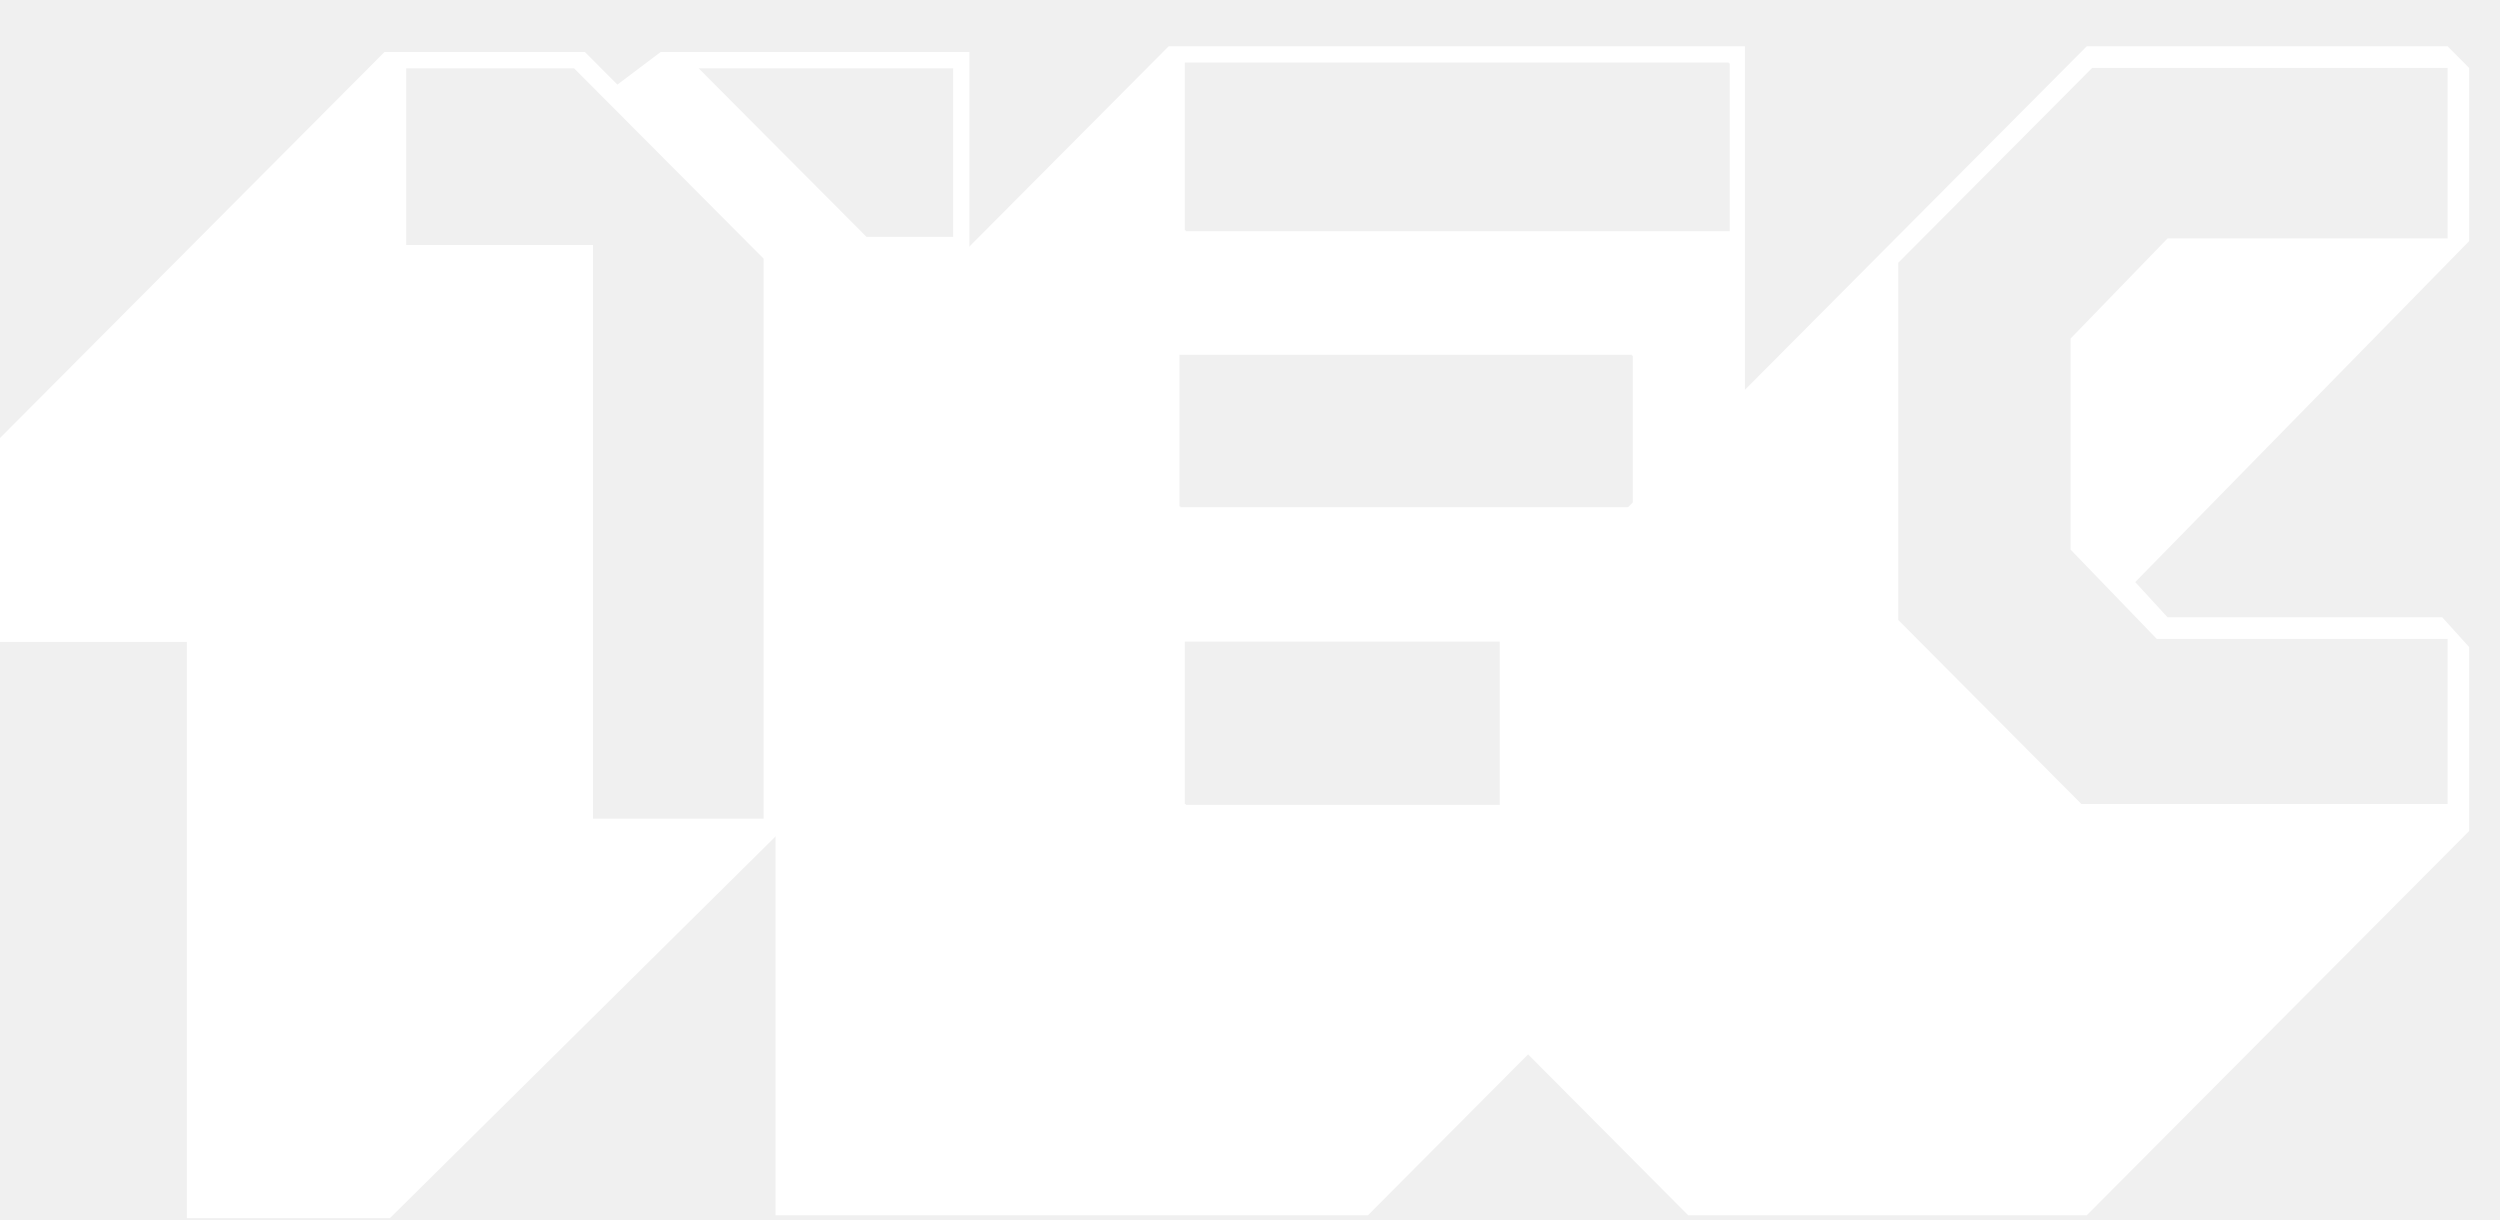
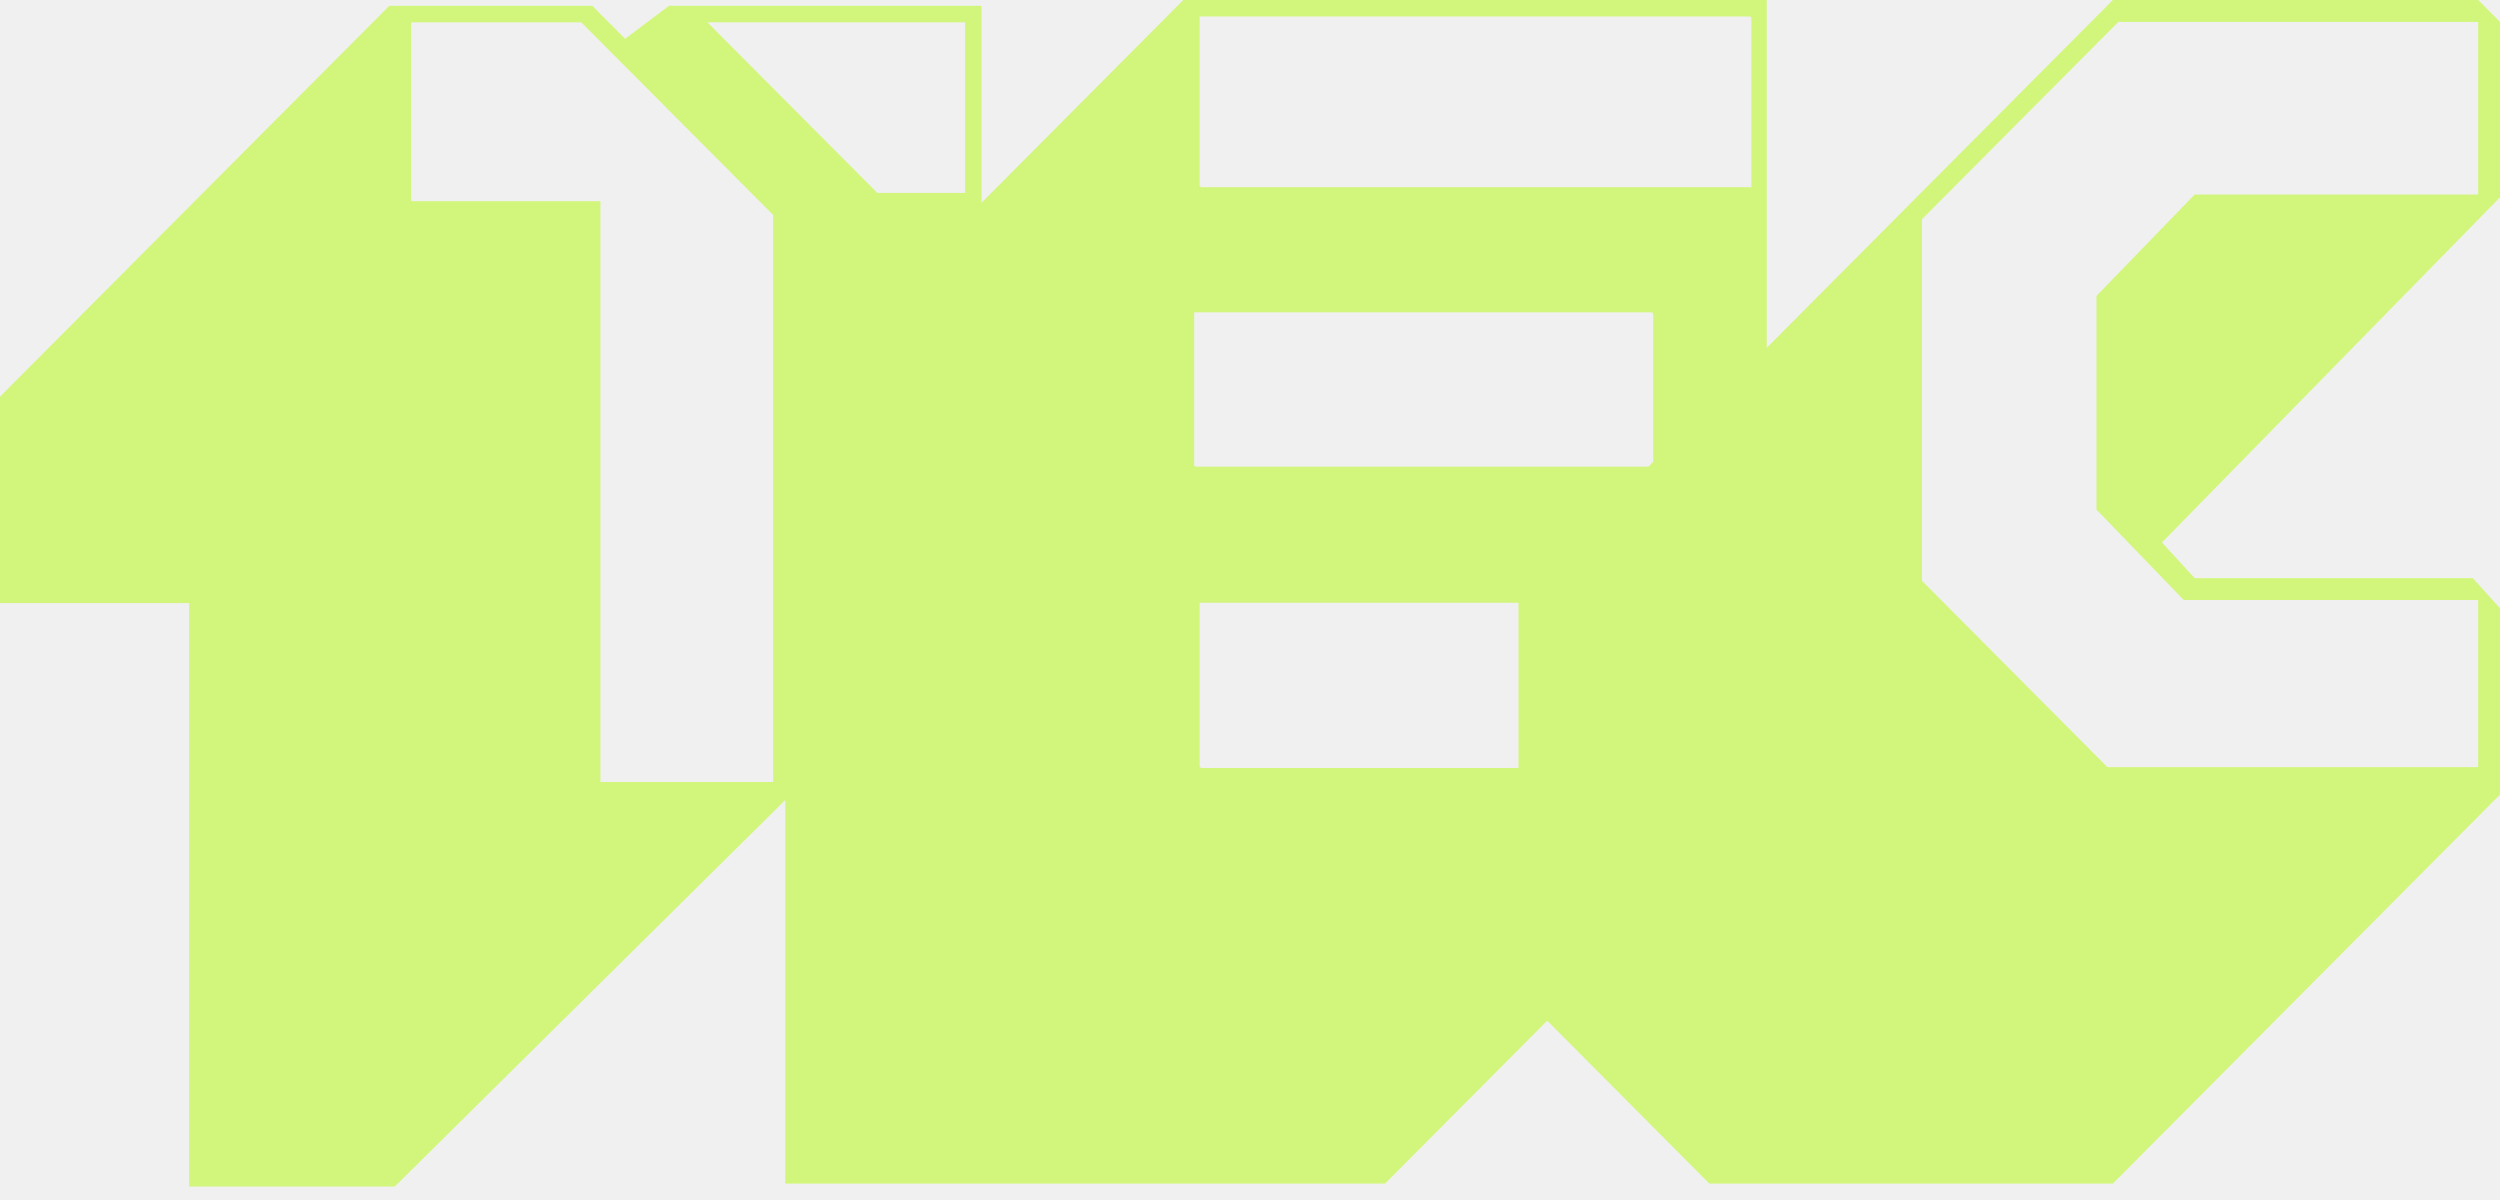
- <svg xmlns="http://www.w3.org/2000/svg" width="162" height="79" viewBox="0 0 162 79" fill="none">
-   <path fill-rule="evenodd" clip-rule="evenodd" d="M109.397 78.751L97.182 66.476V41.226L135.222 3H158.604L160 4.403V15.625L138.363 37.719L140.457 39.999H158.255L160 41.927V53.851L135.222 78.751H109.397ZM123.007 17.028V40.174L134.873 52.098H158.604V41.401H139.759L134.175 35.615V21.938L140.457 15.45H158.604V4.403H135.571L123.007 17.028ZM12.107 78.935V41.597H0V28.385L24.916 3.369H37.901L40.007 5.483L42.814 3.369H62.818V16.758L50.71 29.266V53.752L25.267 78.935H12.107ZM38.428 15.877V53.048H49.482V16.758L37.199 4.426H26.32V15.877H38.428ZM61.765 4.426H45.271L56.15 15.349H61.765V4.426Z" fill="white" />
-   <path fill-rule="evenodd" clip-rule="evenodd" d="M50.254 78.751V65.775V59.287V47.188L50.275 41.051H50.603V28.25L75.73 3H113.072V17.028V28.25L107.313 35.264L103.3 39.472V40.349H113.072V54.202L88.642 78.751H50.254ZM112.025 41.577H76.777V52.098H76.839V52.154H112.086V41.633H112.025V41.577ZM105.743 22.99H76.428V32.809H76.49V32.866H105.804V23.046H105.743V22.99ZM112.025 4.052H76.777V14.924H76.839V14.98H112.086V4.109H112.025V4.052Z" fill="white" />
+ <svg xmlns="http://www.w3.org/2000/svg" width="100" height="48" viewBox="0 0 100 48" fill="none">
+   <path fill-rule="evenodd" clip-rule="evenodd" d="M68.373 47.344L60.739 39.673V23.891L84.514 0H99.127L100 0.877V7.891L86.477 21.699L87.785 23.124H98.909L100 24.33V31.782L84.514 47.344H68.373ZM76.88 8.767V23.234L84.296 30.686H99.127V24.001H87.349L83.859 20.384V11.836L87.785 7.781H99.127V0.877H84.732L76.88 8.767ZM7.567 47.46V24.123H0V15.866L15.573 0.231H23.688L25.004 1.552L26.759 0.231H39.261V8.599L31.694 16.416V31.72L15.792 47.46H7.567ZM24.017 8.048V31.28H30.926V8.599L23.25 0.892H16.45V8.048H24.017ZM38.603 0.892H28.294L35.094 7.718H38.603V0.892Z" fill="#D2F67B" />
+   <path fill-rule="evenodd" clip-rule="evenodd" d="M31.409 47.344V39.234V35.179V27.617L31.422 23.782H31.627V15.781L47.331 0H70.67V8.767V15.781L67.071 20.165L64.562 22.795V23.343H70.67V32.001L55.401 47.344H31.409ZM70.015 24.11H47.986V30.686H48.024V30.721H70.054V24.146H70.015V24.11ZM66.089 12.494H47.767V18.631H47.806V18.666H66.128V12.529H66.089V12.494ZM70.015 0.658H47.986V7.452H48.024V7.488H70.054V0.693H70.015V0.658Z" fill="#D2F67B" />
</svg>
